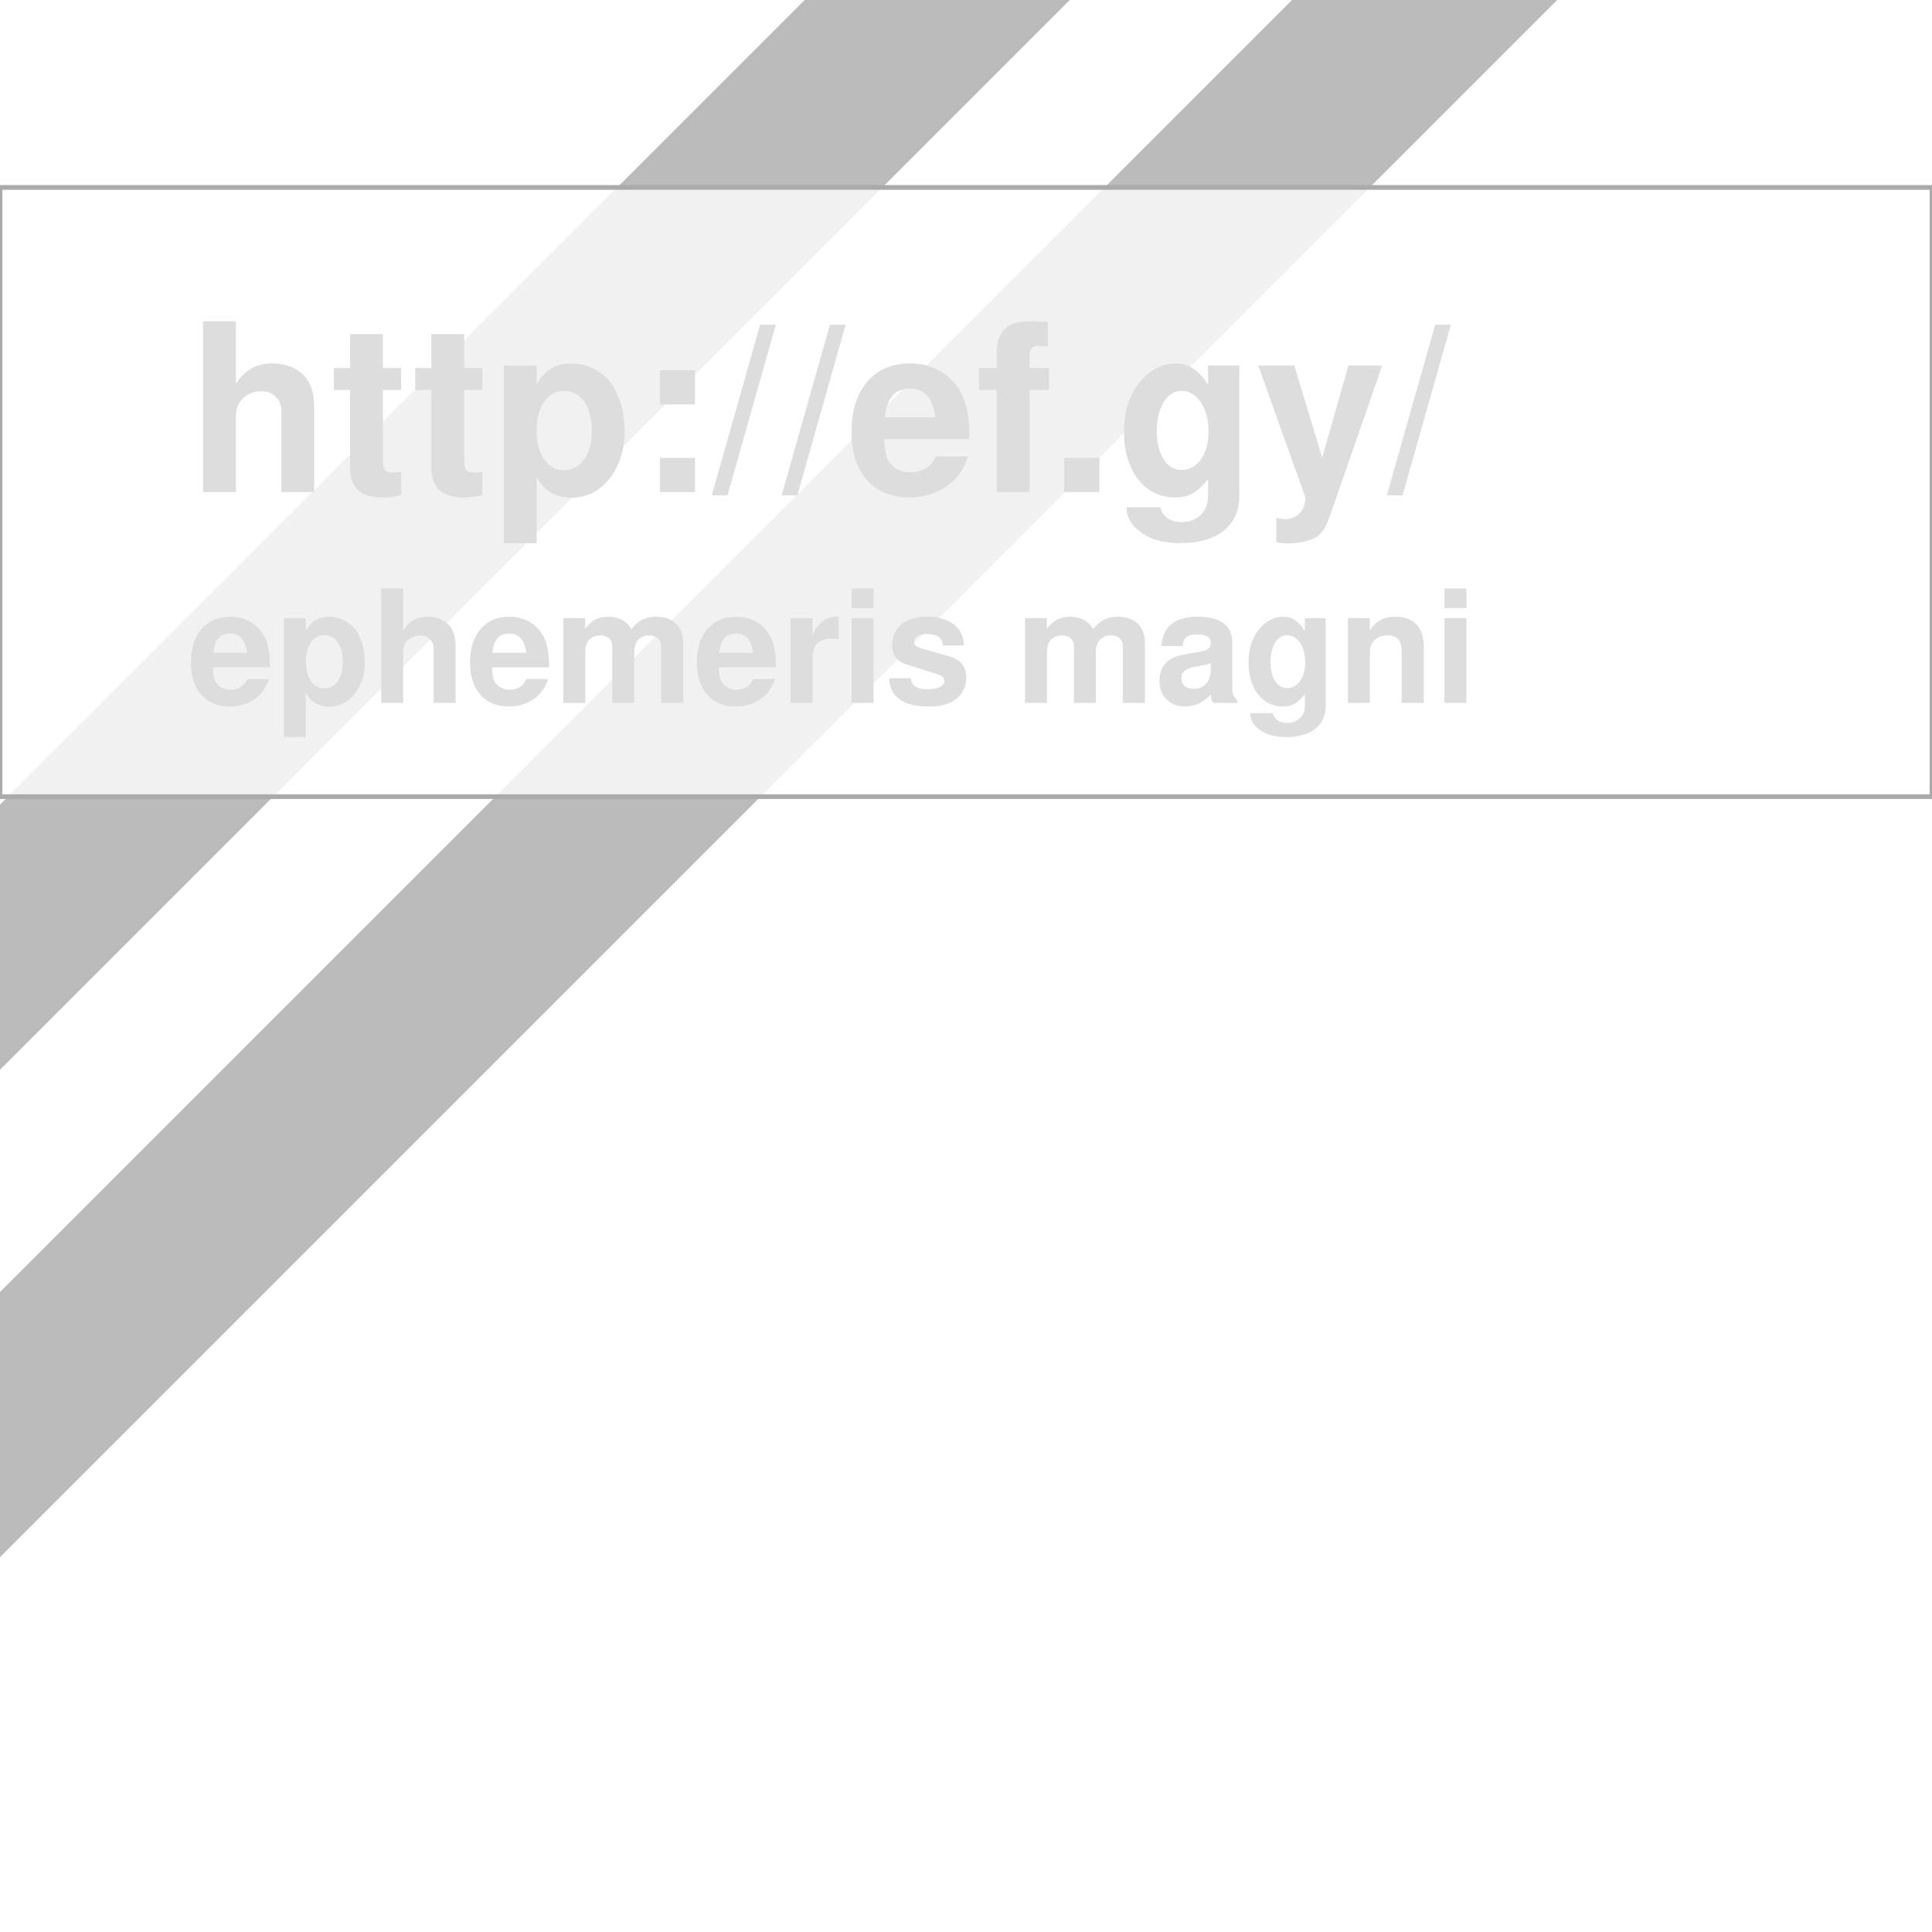
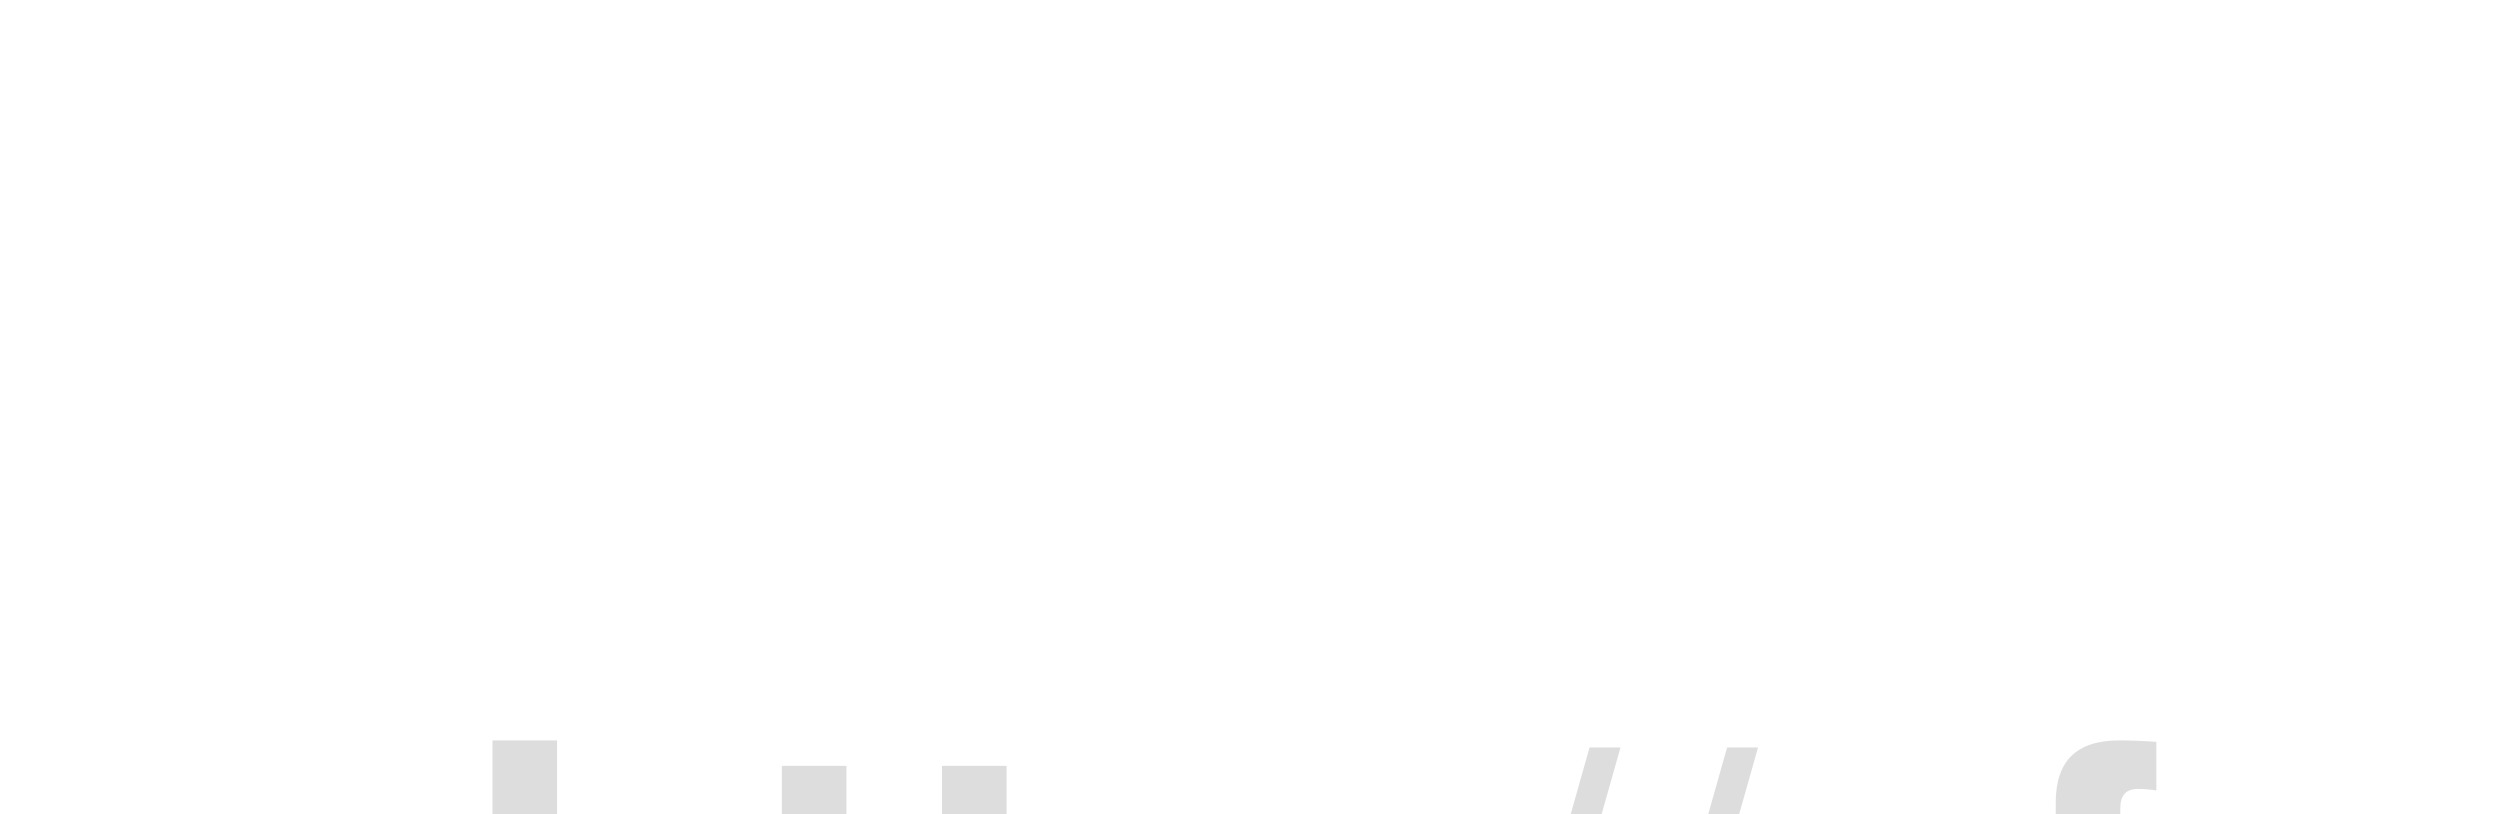
<svg xmlns="http://www.w3.org/2000/svg" version="1.1">
  <style type="text/css">line { stroke-width: 50; stroke: rgba(170,170,170,0.8); }
- text { font-family: Helvetica, Verdana, Arial, sans-serif; font-size: 50px; stroke: none; fill: #dddddd; font-weight: bold }
- rect, polygon { fill: rgba(255,255,255,0.8); stroke: #aaa; stroke-width: 1px }</style>
-   <svg x="0" y="0" width="400" height="400" viewBox="0 0 500 500">
-     <line x1="-50" y1="300" x2="300" y2="-50" />
-     <line x1="-50" y1="430" x2="430" y2="-50" />
-   </svg>
-   <svg x="100%" y="100%" width="-400" height="-400" viewBox="0 0 500 500">
-     <line x1="-50" y1="300" x2="300" y2="-50" />
-     <line x1="-50" y1="430" x2="430" y2="-50" />
-   </svg>
-   <rect x="0" y="40" width="100%" height="130" />
-   <text x="40" y="105">http://ef.gy/</text>
-   <text x="40" y="150" style="font-size: 33.5px">ephemeris magni</text>
+ text { font-family: Helvetica, Verdana, Arial, sans-serif; font-size: 45px; stroke: none; fill: #dddddd; font-weight: bold }
+ </style>
+   <text x="45" y="105">http://ef.gy/</text>
+   <text x="45" y="145" style="font-size: 30px">ephemeris magni</text>
</svg>
